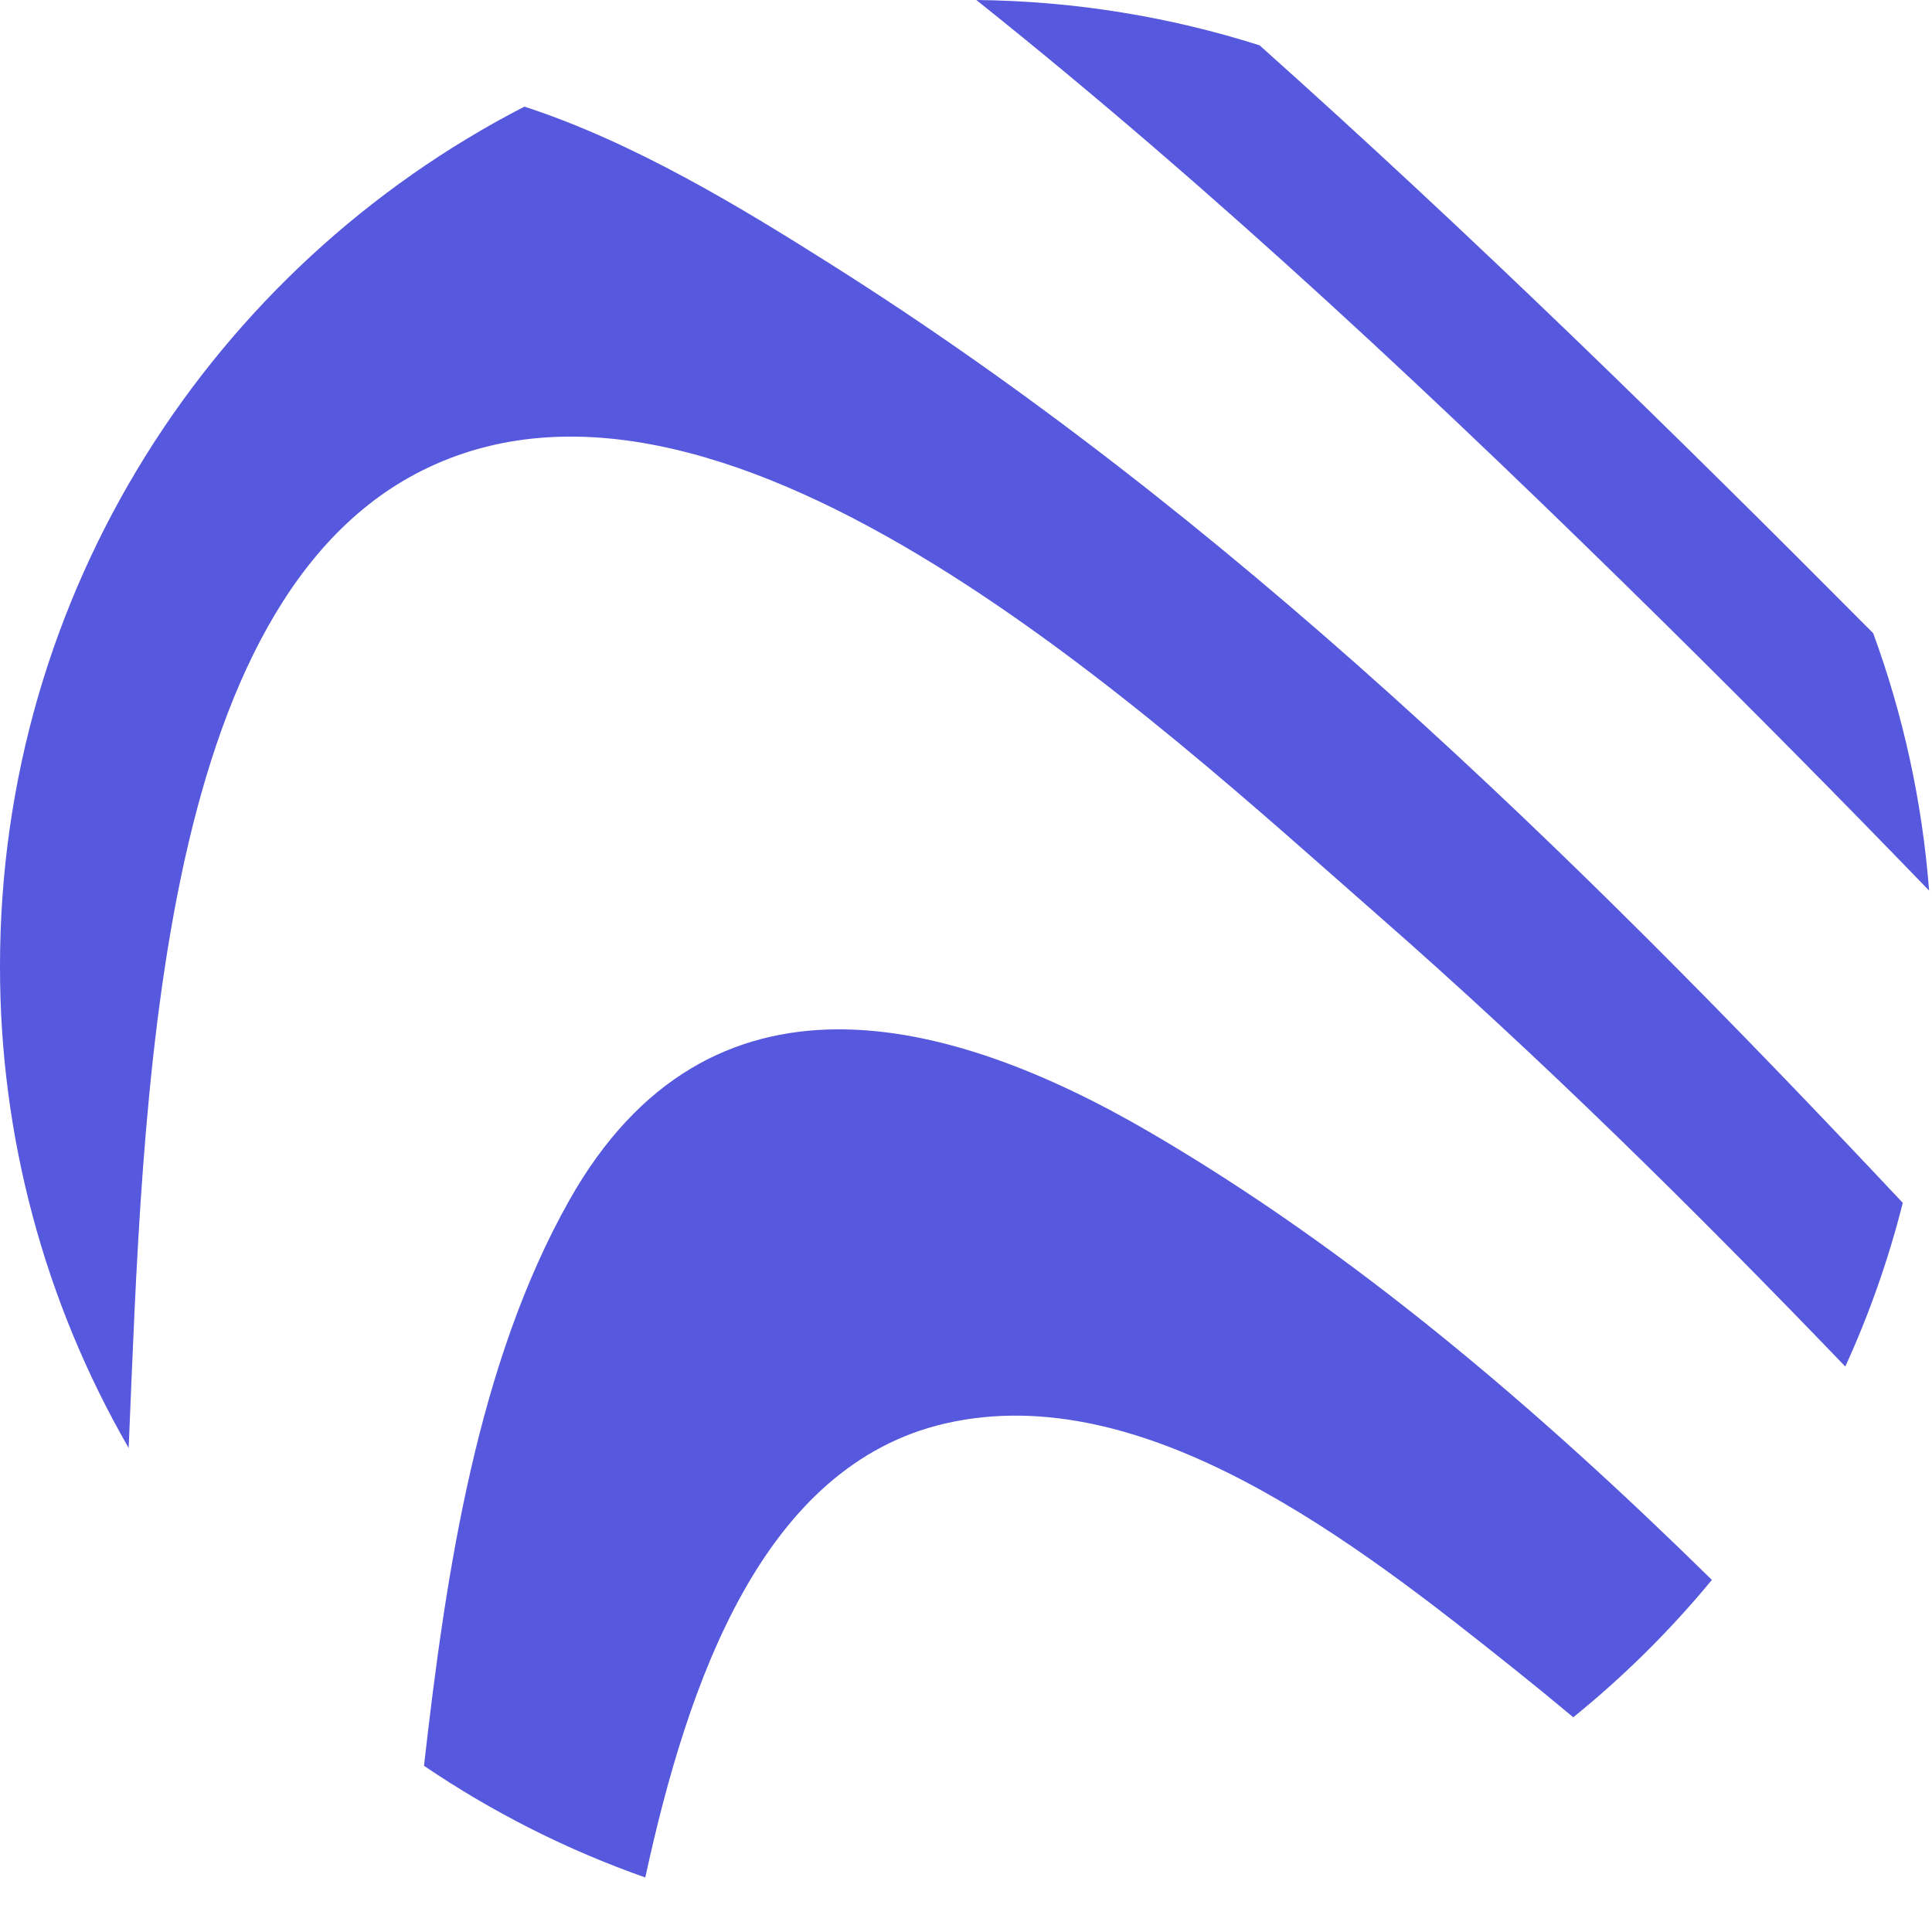
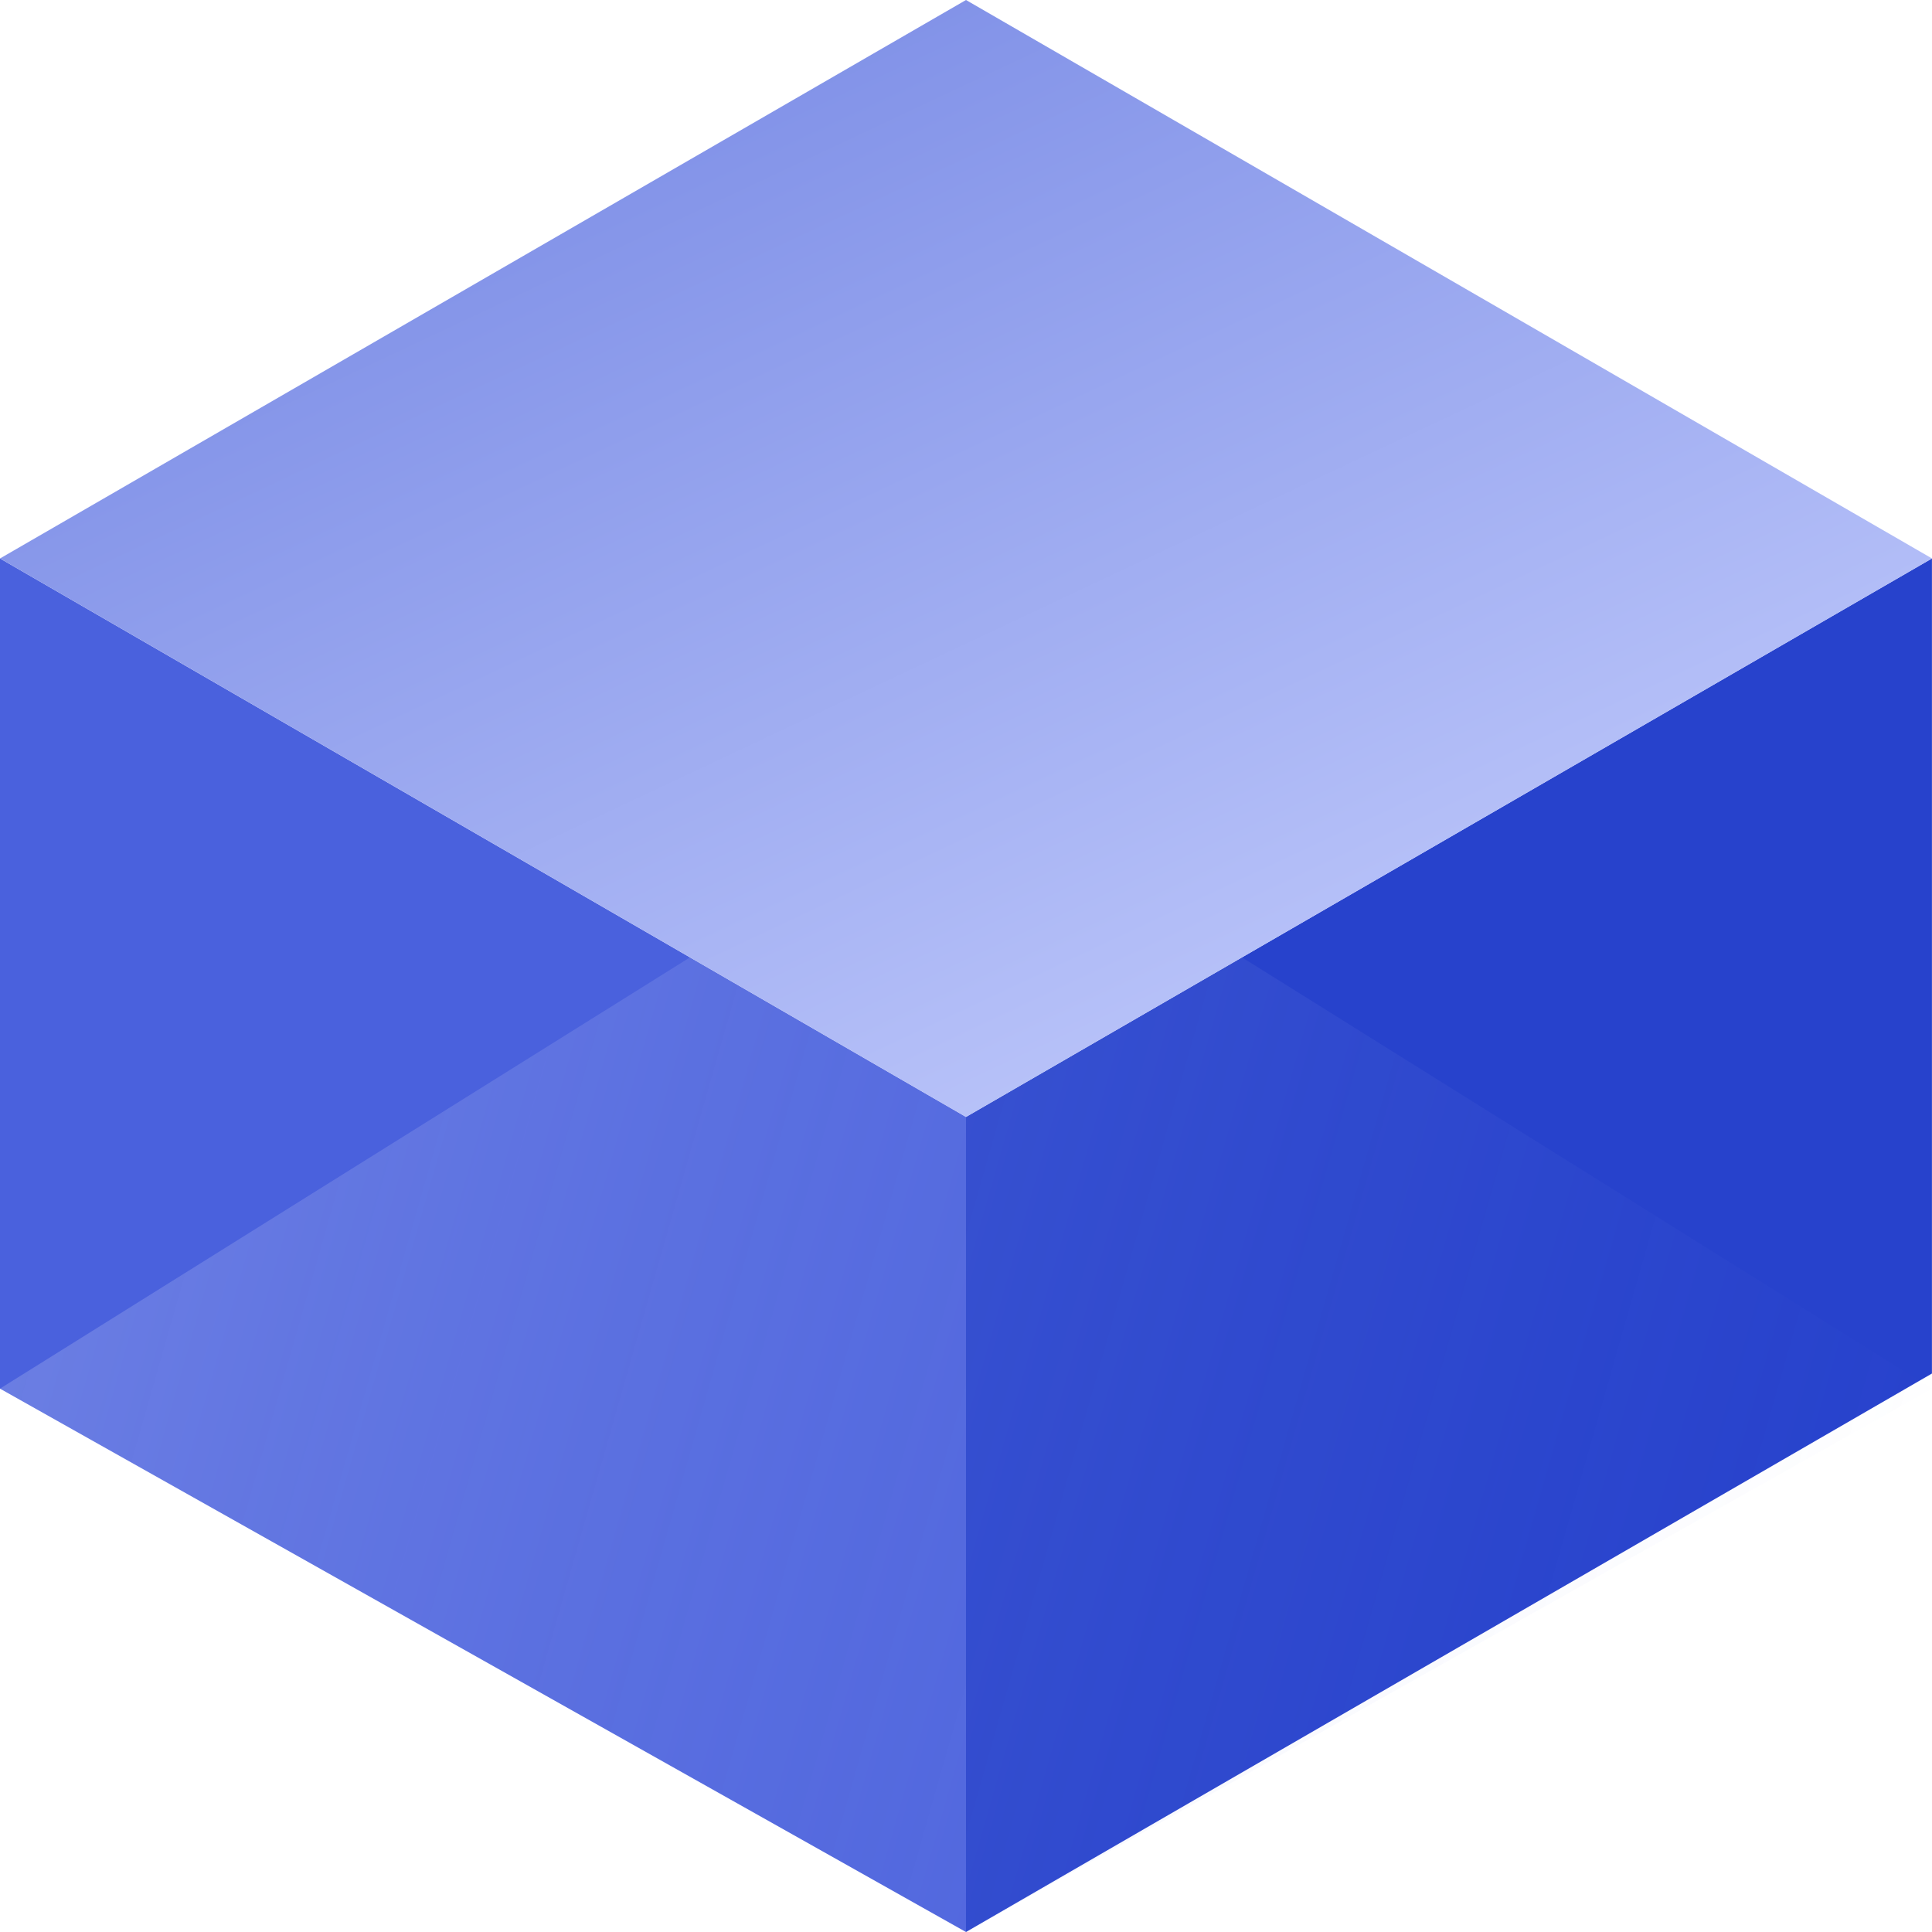
<svg xmlns="http://www.w3.org/2000/svg" width="32" height="32">
-   <path d="M31.952 14.751a260.51 260.51 0 00-4.359-4.407C23.932 6.734 20.16 3.182 16.171 0c1.634.017 3.21.28 4.692.751 3.487 3.114 6.846 6.398 10.163 9.737.493 1.346.811 2.776.926 4.262zm-1.388 7.883c-2.496-2.597-5.051-5.12-7.737-7.471-3.706-3.246-10.693-9.81-15.736-7.418-4.552 2.158-4.717 10.543-4.96 16.238A15.926 15.926 0 010 16C0 9.799 3.528 4.421 8.686 1.766c1.82.593 3.593 1.675 5.038 2.587 6.569 4.14 12.29 9.71 17.792 15.57-.237.94-.557 1.846-.952 2.711zm-4.505 5.81a56.161 56.161 0 00-1.007-.823c-2.574-2.054-6.087-4.805-9.394-4.044-3.022.695-4.264 4.267-4.97 7.52a15.945 15.945 0 01-3.665-1.85c.366-3.242.89-6.675 2.405-9.364 2.315-4.107 6.287-3.072 9.613-1.132 3.36 1.96 6.417 4.572 9.313 7.417a16.097 16.097 0 01-2.295 2.275z" fill="#5658DD" fill-rule="nonzero" />
+   <defs>
+     <linearGradient x1="0%" y1="32.443%" x2="104.18%" y2="50%" id="a">
+       <stop stop-color="#FFF" stop-opacity=".299" offset="0%" />
+       <stop stop-color="#7587E4" stop-opacity="0" offset="100%" />
+     </linearGradient>
+     <linearGradient x1="18.591%" y1="0%" x2="100%" y2="100%" id="b">
+       <stop stop-color="#7587E4" offset="0%" />
+       <stop stop-color="#CCD4FF" offset="100%" />
+     </linearGradient>
+   </defs>
+   <g fill="none" fill-rule="evenodd">
+     <path fill="#2742CC" d="M16 18.5V32l15.999-9.25V9.25z" />
+     <path fill="#4A61DD" d="M0 23l16 9V18.5L0 9.25z" />
+     <path fill-opacity=".64" fill="url(#a)" d="M16 13L0 23l16 9 16-9z" />
+     <path fill="url(#b)" d="M16 0L0 9.25l16 9.25 16-9.25z" />
+   </g>
</svg>
